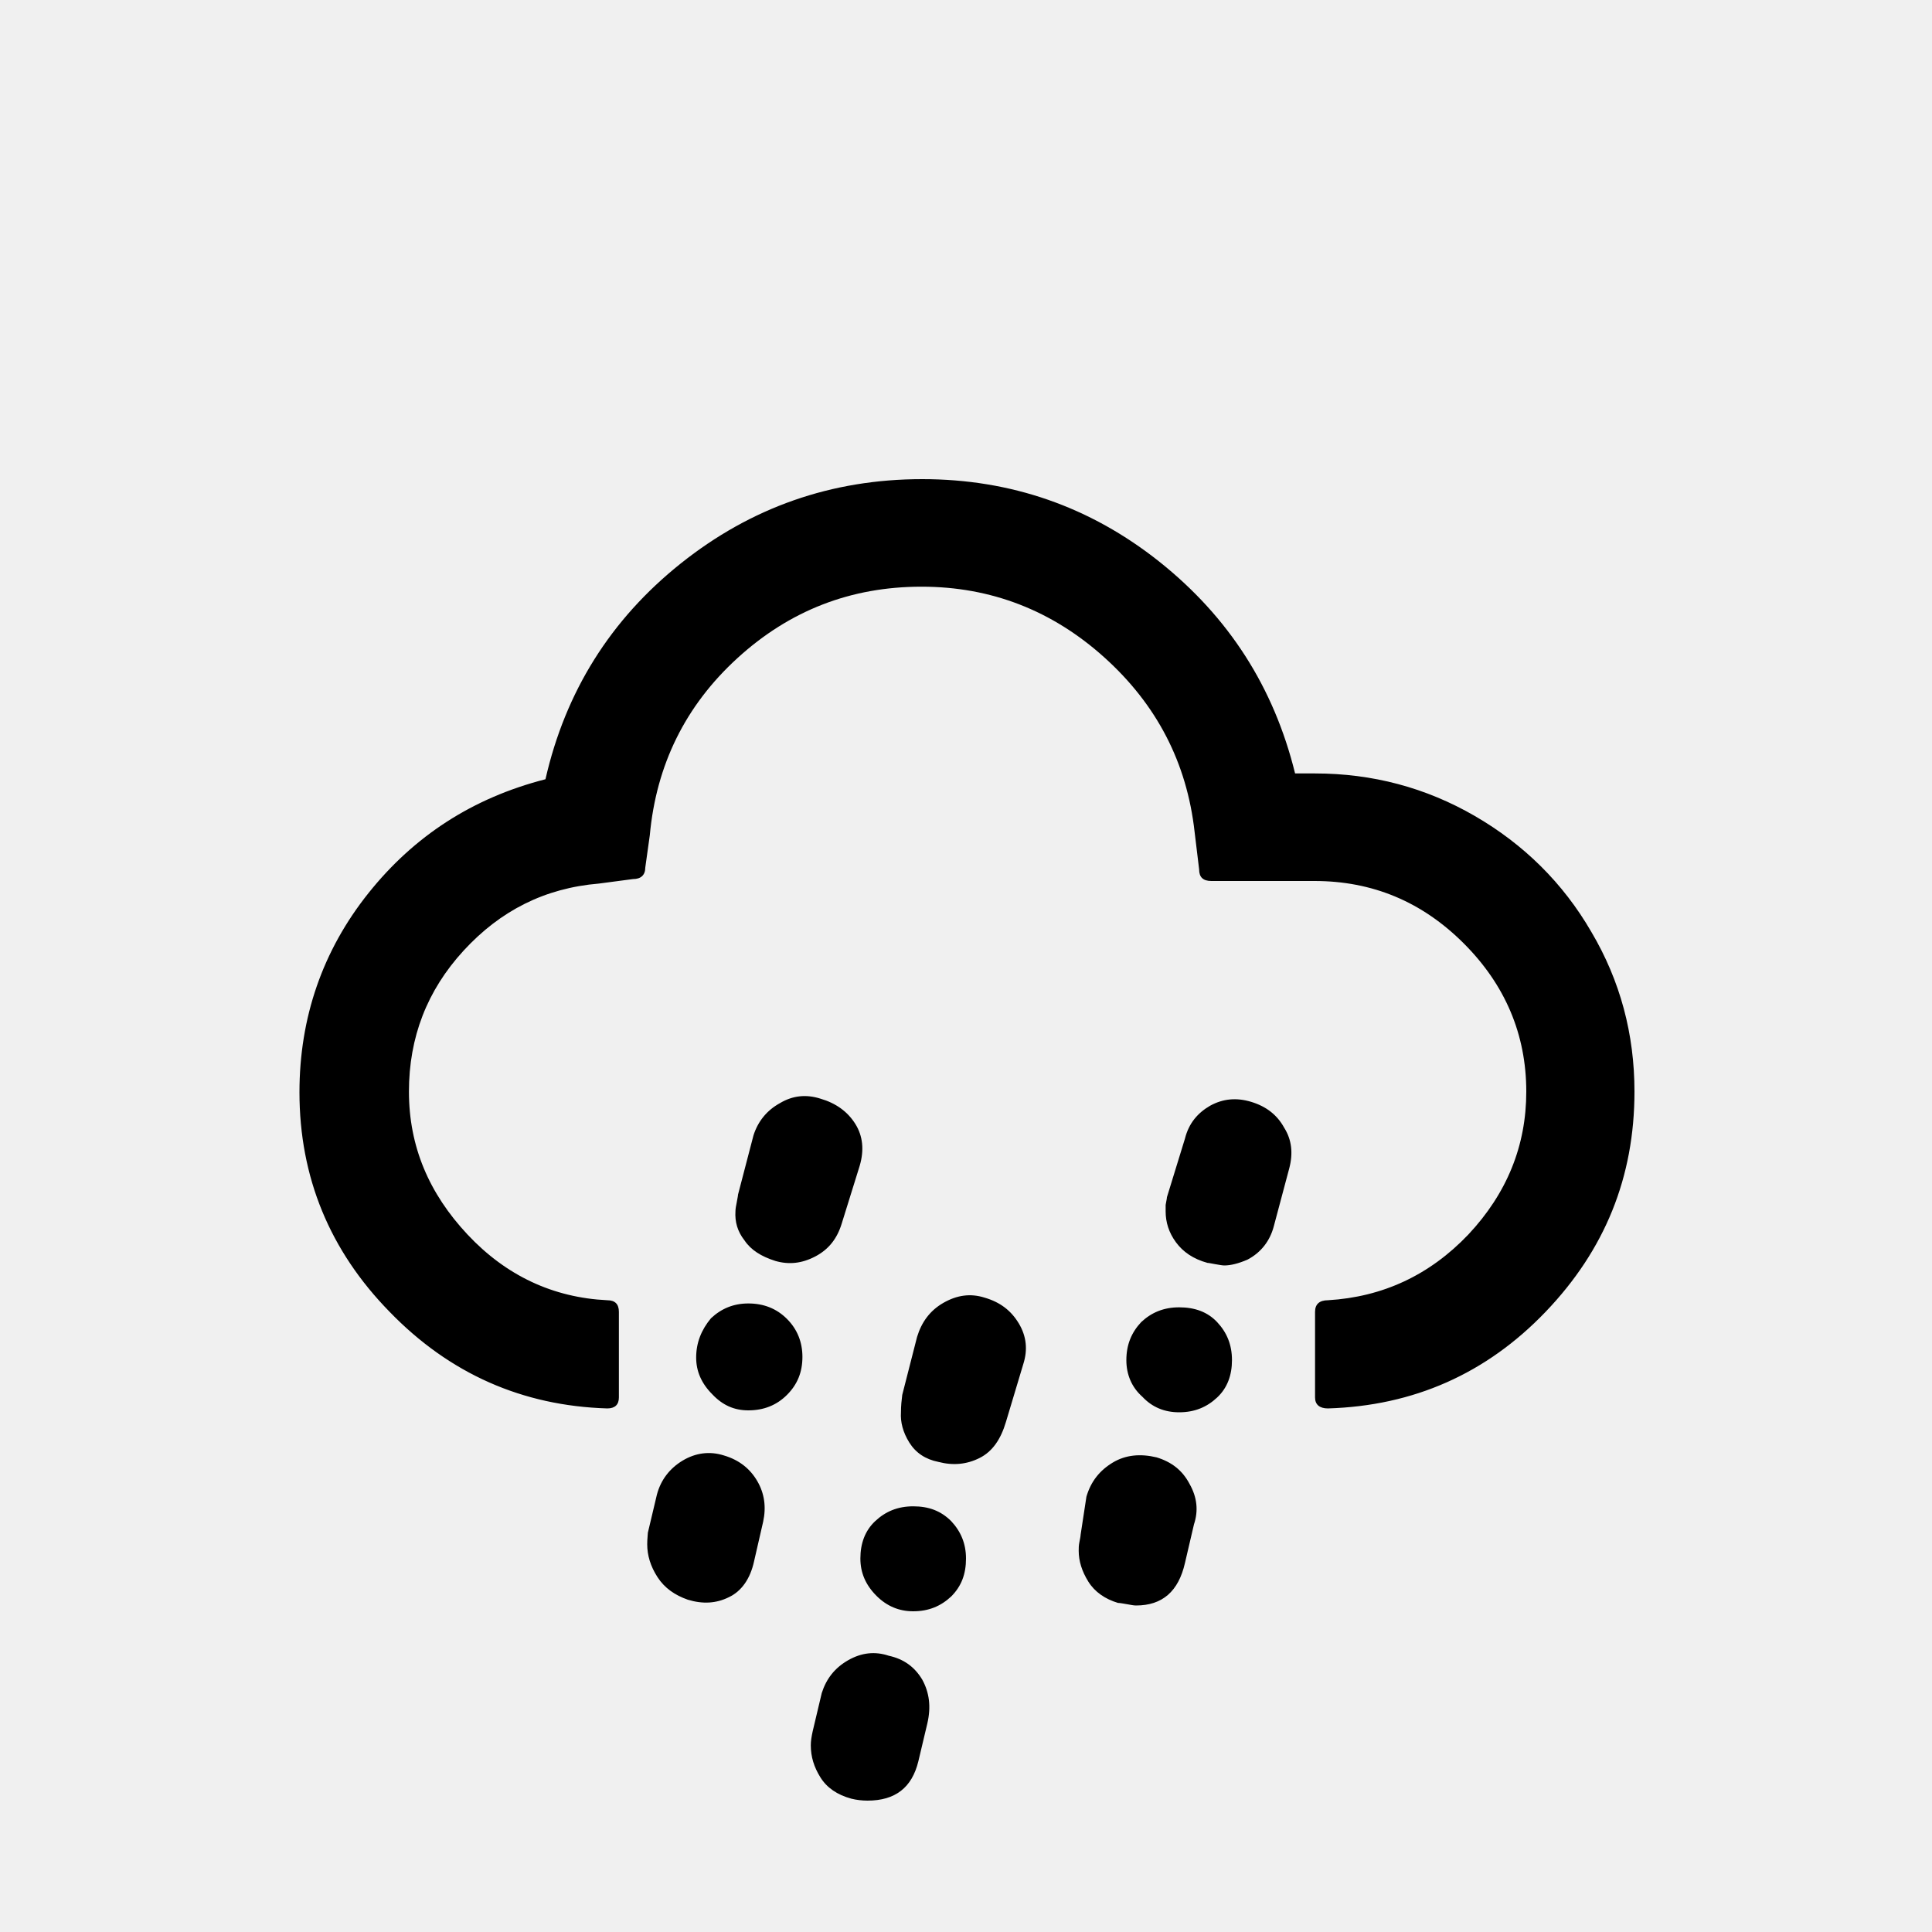
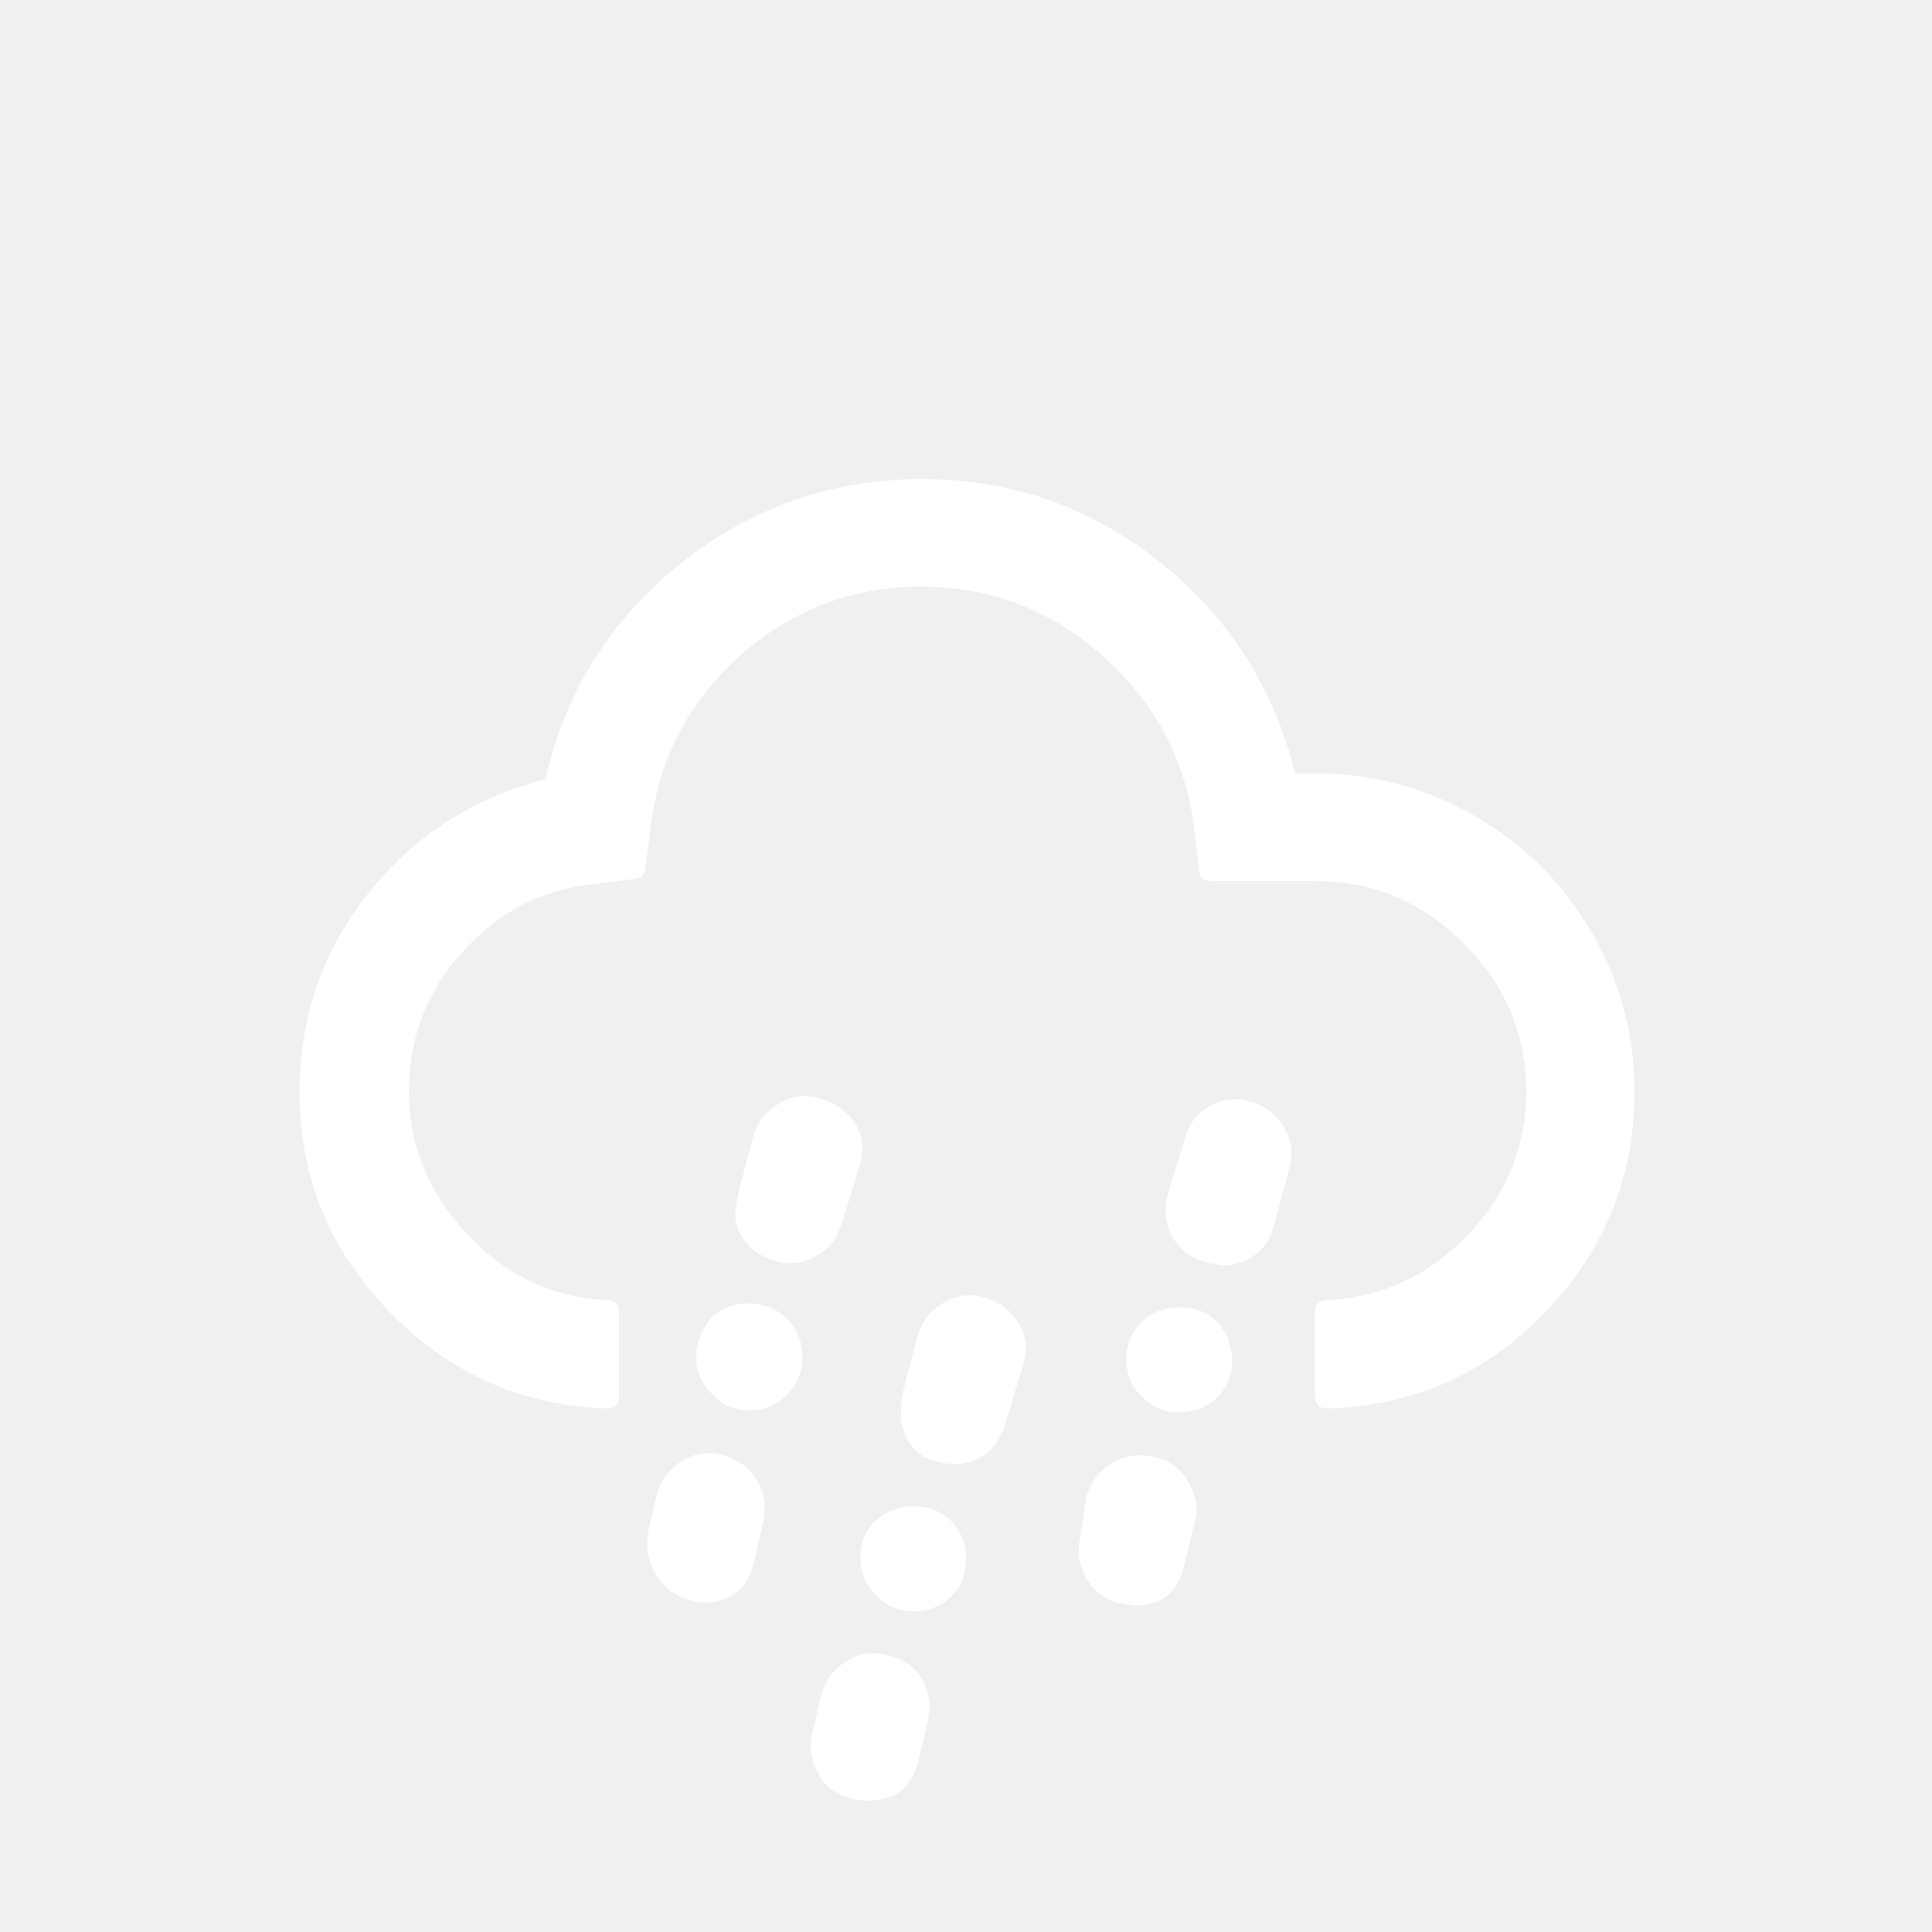
<svg xmlns="http://www.w3.org/2000/svg" version="1.1" id="Layer_1" x="0px" y="0px" viewBox="0 0 30 30" style="enable-background:new 0 0 30 30;" xml:space="preserve">
-   <path d="M4.65,16.96c0,1.32,0.47,2.46,1.4,3.41c0.93,0.96,2.06,1.46,3.38,1.5c0.12,0,0.18-0.06,0.18-0.17v-1.33  c0-0.12-0.06-0.18-0.18-0.18c-0.84-0.04-1.57-0.38-2.17-1.02s-0.91-1.37-0.91-2.22c0-0.84,0.28-1.57,0.85-2.19  c0.57-0.62,1.26-0.97,2.1-1.04l0.53-0.07c0.12,0,0.19-0.06,0.19-0.18l0.07-0.5c0.1-1.09,0.55-2.01,1.36-2.75s1.76-1.11,2.86-1.11  c1.08,0,2.03,0.37,2.84,1.1c0.81,0.73,1.28,1.63,1.4,2.71l0.07,0.58c0,0.12,0.06,0.18,0.19,0.18h1.6c0.9,0,1.67,0.32,2.32,0.97  c0.64,0.64,0.97,1.41,0.97,2.3c0,0.84-0.3,1.58-0.9,2.22c-0.6,0.63-1.33,0.97-2.18,1.02c-0.13,0-0.2,0.06-0.2,0.18v1.33  c0,0.11,0.07,0.17,0.2,0.17c1.33-0.04,2.46-0.54,3.38-1.5s1.38-2.09,1.38-3.42c0-0.89-0.22-1.72-0.67-2.48  c-0.44-0.76-1.05-1.36-1.81-1.8c-0.76-0.44-1.59-0.66-2.48-0.66h-0.31c-0.33-1.34-1.03-2.43-2.11-3.29  c-1.07-0.85-2.3-1.28-3.68-1.28c-1.41,0-2.66,0.44-3.75,1.31s-1.79,1.99-2.1,3.35c-1.13,0.29-2.04,0.88-2.75,1.77  S4.65,15.8,4.65,16.96z M10.05,23.98c0,0.17,0.05,0.34,0.16,0.51c0.11,0.17,0.27,0.28,0.47,0.35c0.23,0.07,0.44,0.06,0.64-0.04  c0.19-0.09,0.33-0.28,0.39-0.56l0.14-0.61c0.05-0.23,0.02-0.44-0.09-0.63s-0.28-0.33-0.52-0.4c-0.22-0.07-0.44-0.04-0.64,0.08  s-0.34,0.3-0.4,0.53l-0.14,0.59C10.06,23.83,10.05,23.89,10.05,23.98z M10.81,21.08c0,0.21,0.08,0.4,0.25,0.57  c0.16,0.17,0.34,0.25,0.56,0.25c0.24,0,0.44-0.08,0.6-0.24c0.16-0.16,0.24-0.35,0.24-0.59c0-0.23-0.08-0.43-0.24-0.59  c-0.16-0.16-0.36-0.24-0.6-0.24c-0.23,0-0.42,0.08-0.58,0.23C10.89,20.65,10.81,20.85,10.81,21.08z M11.42,18.81  c-0.01,0.16,0.03,0.31,0.14,0.45c0.1,0.15,0.26,0.25,0.48,0.32c0.21,0.06,0.41,0.04,0.62-0.07S13,19.23,13.07,19l0.28-0.9  c0.07-0.24,0.05-0.46-0.07-0.65c-0.12-0.19-0.3-0.32-0.54-0.39c-0.22-0.07-0.43-0.05-0.63,0.07c-0.2,0.11-0.34,0.28-0.41,0.5  l-0.24,0.92c0,0.02-0.01,0.06-0.02,0.12C11.43,18.72,11.42,18.77,11.42,18.81z M12.59,27.1c0,0.18,0.05,0.34,0.15,0.5  c0.1,0.16,0.26,0.27,0.48,0.33c0.08,0.02,0.17,0.03,0.25,0.03c0.43,0,0.69-0.2,0.79-0.61l0.14-0.59c0.06-0.26,0.03-0.48-0.08-0.68  c-0.12-0.2-0.29-0.32-0.52-0.37c-0.21-0.07-0.42-0.05-0.63,0.07c-0.21,0.12-0.34,0.29-0.41,0.51l-0.14,0.59  C12.6,26.97,12.59,27.04,12.59,27.1z M13.36,24.2c0,0.22,0.08,0.41,0.25,0.58c0.16,0.16,0.35,0.24,0.57,0.24  c0.24,0,0.43-0.08,0.59-0.23c0.16-0.16,0.23-0.35,0.23-0.59c0-0.23-0.08-0.42-0.23-0.58c-0.16-0.16-0.35-0.23-0.59-0.23  c-0.24,0-0.43,0.08-0.59,0.23S13.36,23.97,13.36,24.2z M13.99,21.93c-0.01,0.15,0.03,0.31,0.13,0.47c0.1,0.16,0.25,0.26,0.45,0.3  c0.23,0.06,0.44,0.04,0.64-0.06s0.33-0.29,0.41-0.56l0.27-0.9c0.07-0.22,0.05-0.43-0.07-0.63c-0.12-0.2-0.29-0.33-0.53-0.4  c-0.22-0.07-0.43-0.04-0.64,0.08c-0.21,0.12-0.34,0.3-0.41,0.53l-0.23,0.9C14,21.74,13.99,21.83,13.99,21.93z M16.75,24.08  c0,0.16,0.05,0.32,0.15,0.48c0.1,0.16,0.26,0.27,0.46,0.33c0.03,0,0.08,0.01,0.14,0.02c0.06,0.01,0.1,0.02,0.14,0.02  c0.41,0,0.66-0.22,0.76-0.66l0.14-0.6c0.07-0.21,0.05-0.42-0.07-0.63c-0.11-0.21-0.28-0.34-0.51-0.41  c-0.25-0.06-0.48-0.04-0.68,0.08s-0.34,0.29-0.41,0.53l-0.09,0.59c0,0.02-0.01,0.07-0.02,0.12S16.75,24.04,16.75,24.08z   M17.49,21.12c0,0.22,0.08,0.42,0.25,0.57c0.15,0.16,0.34,0.24,0.57,0.24c0.24,0,0.43-0.08,0.59-0.23s0.23-0.35,0.23-0.58  c0-0.24-0.08-0.43-0.23-0.59s-0.35-0.23-0.59-0.23c-0.24,0-0.43,0.08-0.59,0.23C17.57,20.69,17.49,20.88,17.49,21.12z M18.1,18.81  c0,0.17,0.05,0.33,0.16,0.48c0.11,0.15,0.27,0.26,0.49,0.32c0.02,0,0.06,0.01,0.12,0.02s0.11,0.02,0.14,0.02  c0.1,0,0.22-0.03,0.36-0.09c0.21-0.11,0.35-0.29,0.41-0.52l0.24-0.9c0.06-0.23,0.04-0.44-0.08-0.63c-0.11-0.2-0.28-0.33-0.51-0.4  c-0.23-0.07-0.44-0.05-0.64,0.06c-0.19,0.11-0.33,0.27-0.39,0.51l-0.28,0.91c0,0.02-0.01,0.06-0.02,0.12  C18.1,18.74,18.1,18.78,18.1,18.81z" />
+   <path fill="white" d="M4.65,16.96c0,1.32,0.47,2.46,1.4,3.41c0.93,0.96,2.06,1.46,3.38,1.5c0.12,0,0.18-0.06,0.18-0.17v-1.33  c0-0.12-0.06-0.18-0.18-0.18c-0.84-0.04-1.57-0.38-2.17-1.02s-0.91-1.37-0.91-2.22c0-0.84,0.28-1.57,0.85-2.19  c0.57-0.62,1.26-0.97,2.1-1.04l0.53-0.07c0.12,0,0.19-0.06,0.19-0.18l0.07-0.5c0.1-1.09,0.55-2.01,1.36-2.75s1.76-1.11,2.86-1.11  c1.08,0,2.03,0.37,2.84,1.1c0.81,0.73,1.28,1.63,1.4,2.71l0.07,0.58c0,0.12,0.06,0.18,0.19,0.18h1.6c0.9,0,1.67,0.32,2.32,0.97  c0.64,0.64,0.97,1.41,0.97,2.3c0,0.84-0.3,1.58-0.9,2.22c-0.6,0.63-1.33,0.97-2.18,1.02c-0.13,0-0.2,0.06-0.2,0.18v1.33  c0,0.11,0.07,0.17,0.2,0.17c1.33-0.04,2.46-0.54,3.38-1.5s1.38-2.09,1.38-3.42c0-0.89-0.22-1.72-0.67-2.48  c-0.44-0.76-1.05-1.36-1.81-1.8c-0.76-0.44-1.59-0.66-2.48-0.66h-0.31c-0.33-1.34-1.03-2.43-2.11-3.29  c-1.07-0.85-2.3-1.28-3.68-1.28c-1.41,0-2.66,0.44-3.75,1.31s-1.79,1.99-2.1,3.35c-1.13,0.29-2.04,0.88-2.75,1.77  S4.65,15.8,4.65,16.96z M10.05,23.98c0,0.17,0.05,0.34,0.16,0.51c0.11,0.17,0.27,0.28,0.47,0.35c0.23,0.07,0.44,0.06,0.64-0.04  c0.19-0.09,0.33-0.28,0.39-0.56l0.14-0.61c0.05-0.23,0.02-0.44-0.09-0.63s-0.28-0.33-0.52-0.4c-0.22-0.07-0.44-0.04-0.64,0.08  s-0.34,0.3-0.4,0.53l-0.14,0.59C10.06,23.83,10.05,23.89,10.05,23.98z M10.81,21.08c0,0.21,0.08,0.4,0.25,0.57  c0.16,0.17,0.34,0.25,0.56,0.25c0.24,0,0.44-0.08,0.6-0.24c0.16-0.16,0.24-0.35,0.24-0.59c0-0.23-0.08-0.43-0.24-0.59  c-0.16-0.16-0.36-0.24-0.6-0.24c-0.23,0-0.42,0.08-0.58,0.23C10.89,20.65,10.81,20.85,10.81,21.08z M11.42,18.81  c-0.01,0.16,0.03,0.31,0.14,0.45c0.1,0.15,0.26,0.25,0.48,0.32c0.21,0.06,0.41,0.04,0.62-0.07S13,19.23,13.07,19l0.28-0.9  c0.07-0.24,0.05-0.46-0.07-0.65c-0.12-0.19-0.3-0.32-0.54-0.39c-0.22-0.07-0.43-0.05-0.63,0.07c-0.2,0.11-0.34,0.28-0.41,0.5  l-0.24,0.92c0,0.02-0.01,0.06-0.02,0.12C11.43,18.72,11.42,18.77,11.42,18.81z M12.59,27.1c0,0.18,0.05,0.34,0.15,0.5  c0.1,0.16,0.26,0.27,0.48,0.33c0.08,0.02,0.17,0.03,0.25,0.03c0.43,0,0.69-0.2,0.79-0.61l0.14-0.59c0.06-0.26,0.03-0.48-0.08-0.68  c-0.12-0.2-0.29-0.32-0.52-0.37c-0.21-0.07-0.42-0.05-0.63,0.07c-0.21,0.12-0.34,0.29-0.41,0.51l-0.14,0.59  C12.6,26.97,12.59,27.04,12.59,27.1z M13.36,24.2c0,0.22,0.08,0.41,0.25,0.58c0.16,0.16,0.35,0.24,0.57,0.24  c0.24,0,0.43-0.08,0.59-0.23c0.16-0.16,0.23-0.35,0.23-0.59c0-0.23-0.08-0.42-0.23-0.58c-0.16-0.16-0.35-0.23-0.59-0.23  c-0.24,0-0.43,0.08-0.59,0.23S13.36,23.97,13.36,24.2z M13.99,21.93c-0.01,0.15,0.03,0.31,0.13,0.47c0.1,0.16,0.25,0.26,0.45,0.3  c0.23,0.06,0.44,0.04,0.64-0.06s0.33-0.29,0.41-0.56l0.27-0.9c0.07-0.22,0.05-0.43-0.07-0.63c-0.12-0.2-0.29-0.33-0.53-0.4  c-0.22-0.07-0.43-0.04-0.64,0.08c-0.21,0.12-0.34,0.3-0.41,0.53l-0.23,0.9C14,21.74,13.99,21.83,13.99,21.93z M16.75,24.08  c0,0.16,0.05,0.32,0.15,0.48c0.1,0.16,0.26,0.27,0.46,0.33c0.03,0,0.08,0.01,0.14,0.02c0.06,0.01,0.1,0.02,0.14,0.02  c0.41,0,0.66-0.22,0.76-0.66l0.14-0.6c0.07-0.21,0.05-0.42-0.07-0.63c-0.11-0.21-0.28-0.34-0.51-0.41  c-0.25-0.06-0.48-0.04-0.68,0.08s-0.34,0.29-0.41,0.53l-0.09,0.59c0,0.02-0.01,0.07-0.02,0.12S16.75,24.04,16.75,24.08z   M17.49,21.12c0,0.22,0.08,0.42,0.25,0.57c0.15,0.16,0.34,0.24,0.57,0.24c0.24,0,0.43-0.08,0.59-0.23s0.23-0.35,0.23-0.58  c0-0.24-0.08-0.43-0.23-0.59s-0.35-0.23-0.59-0.23c-0.24,0-0.43,0.08-0.59,0.23C17.57,20.69,17.49,20.88,17.49,21.12z M18.1,18.81  c0,0.17,0.05,0.33,0.16,0.48c0.11,0.15,0.27,0.26,0.49,0.32c0.02,0,0.06,0.01,0.12,0.02s0.11,0.02,0.14,0.02  c0.1,0,0.22-0.03,0.36-0.09c0.21-0.11,0.35-0.29,0.41-0.52l0.24-0.9c0.06-0.23,0.04-0.44-0.08-0.63c-0.11-0.2-0.28-0.33-0.51-0.4  c-0.23-0.07-0.44-0.05-0.64,0.06c-0.19,0.11-0.33,0.27-0.39,0.51l-0.28,0.91c0,0.02-0.01,0.06-0.02,0.12  C18.1,18.74,18.1,18.78,18.1,18.81z" />
</svg>
